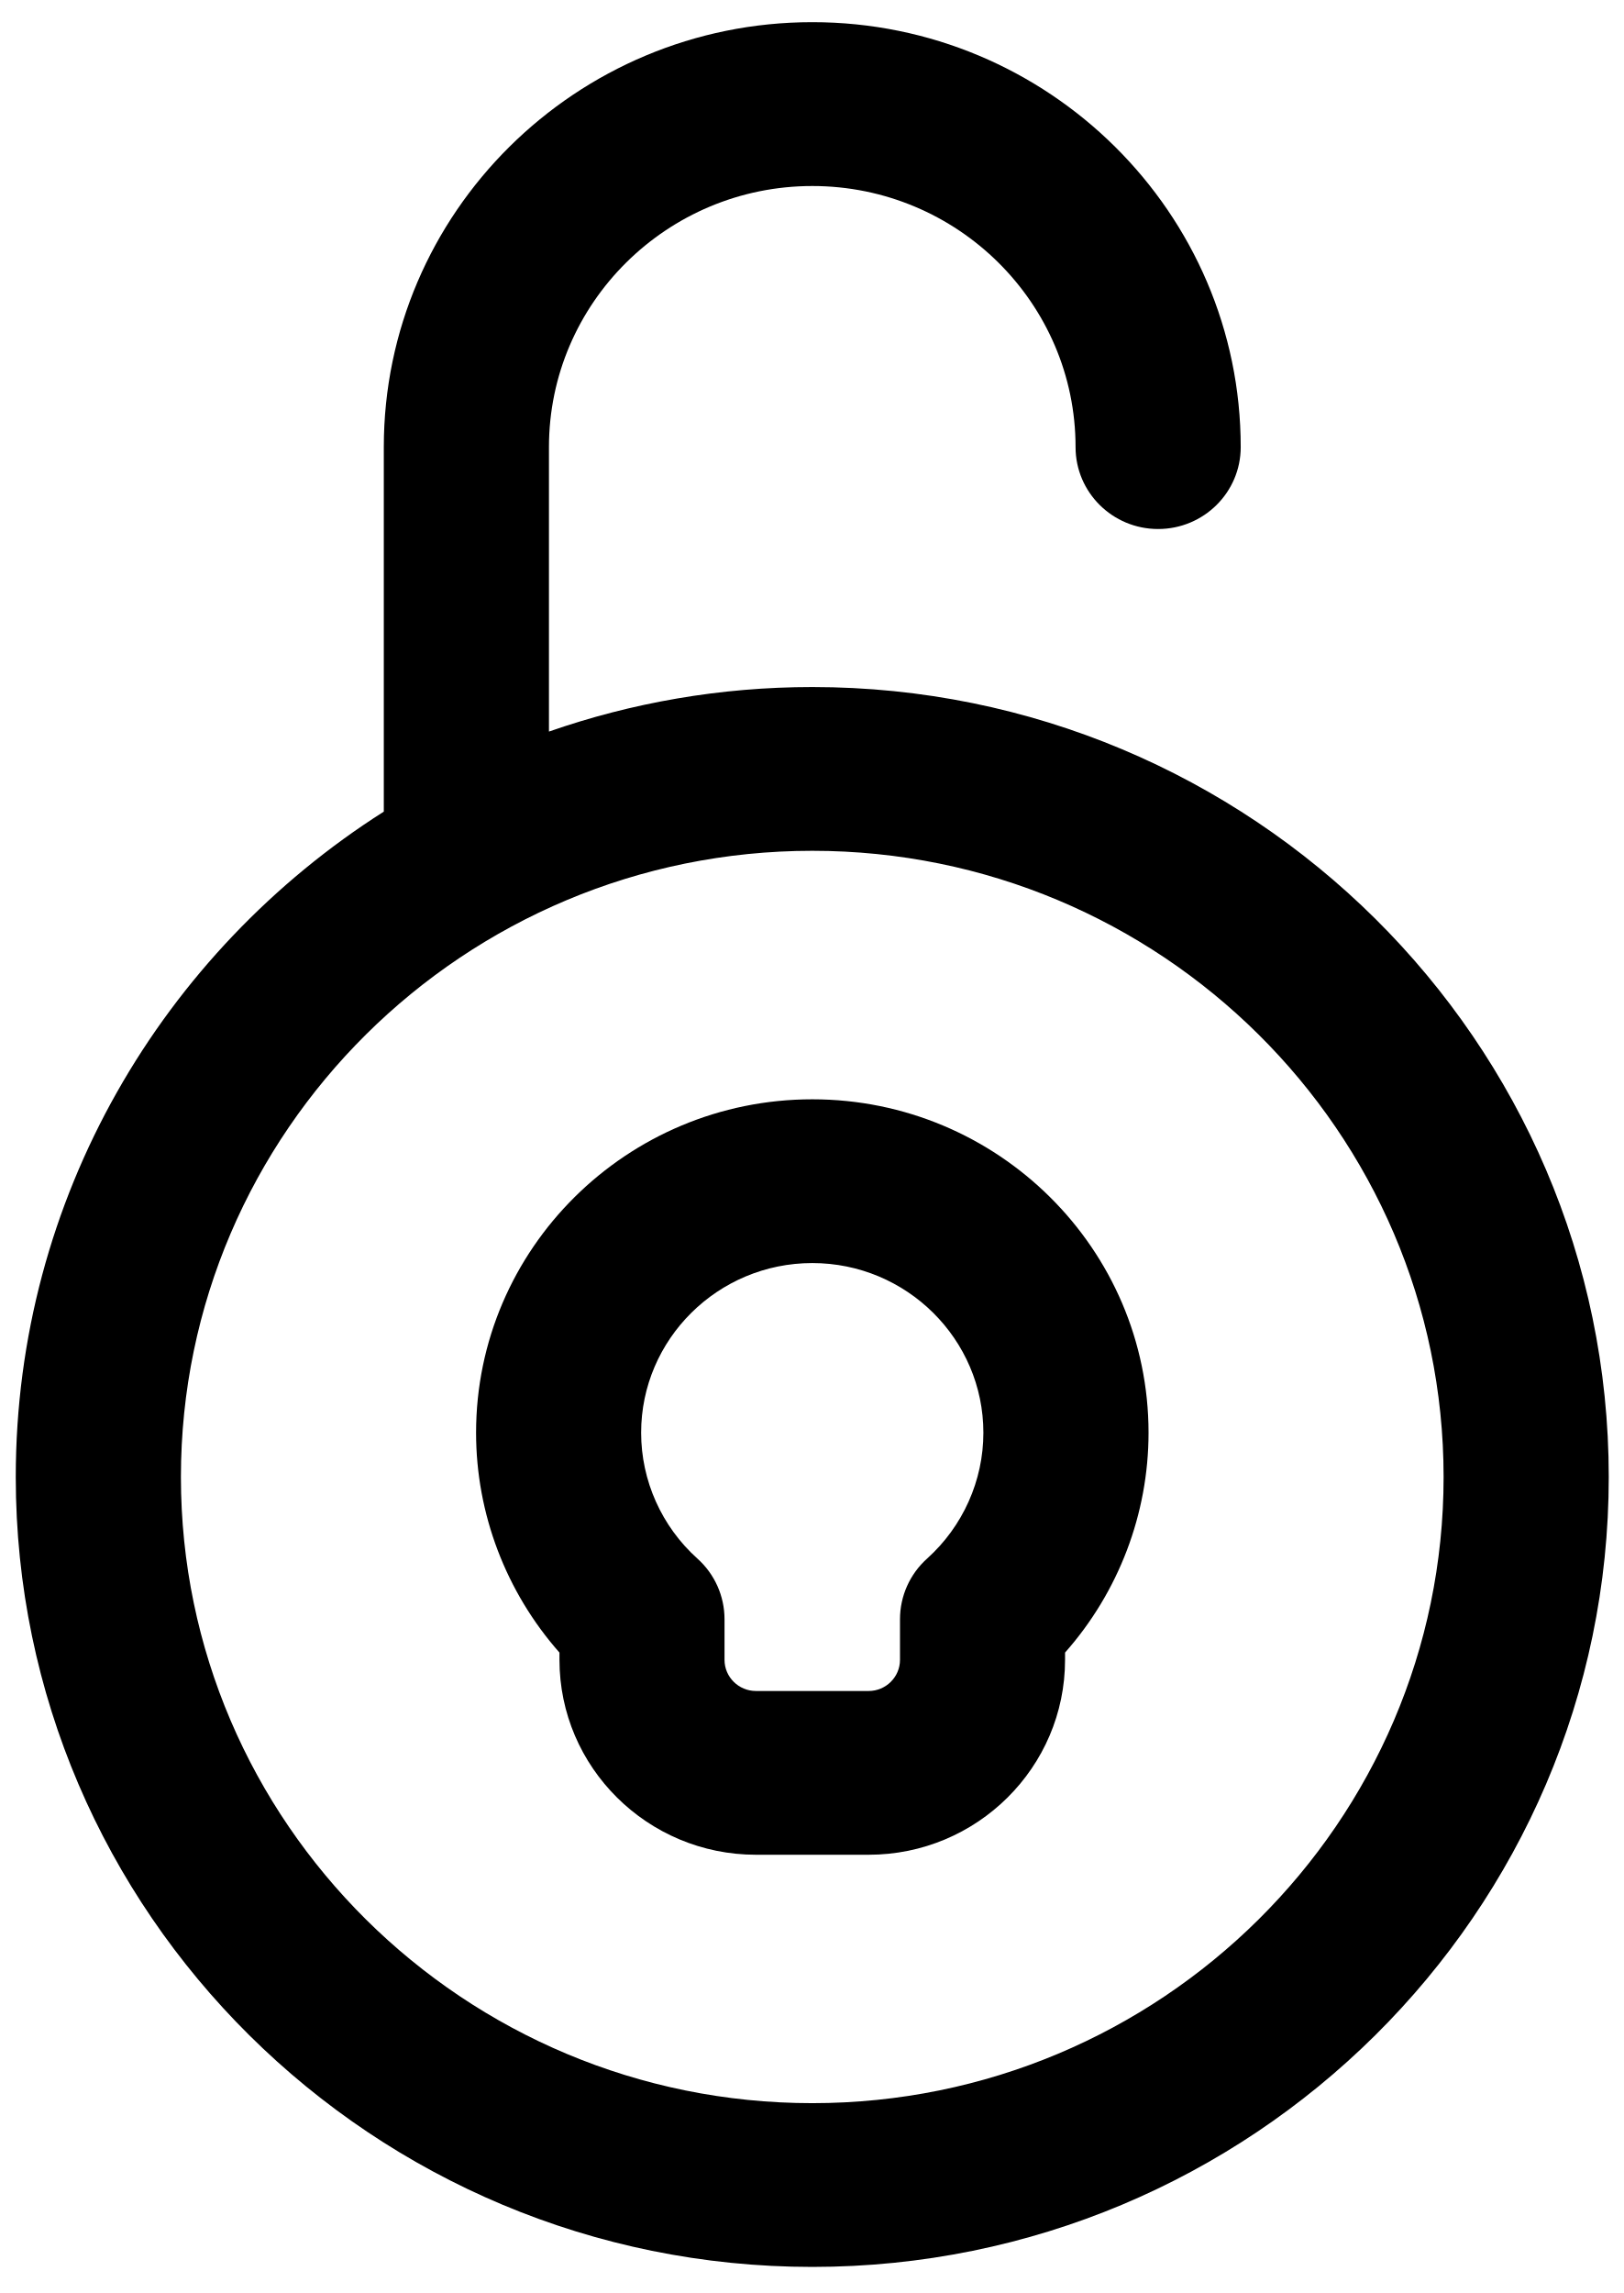
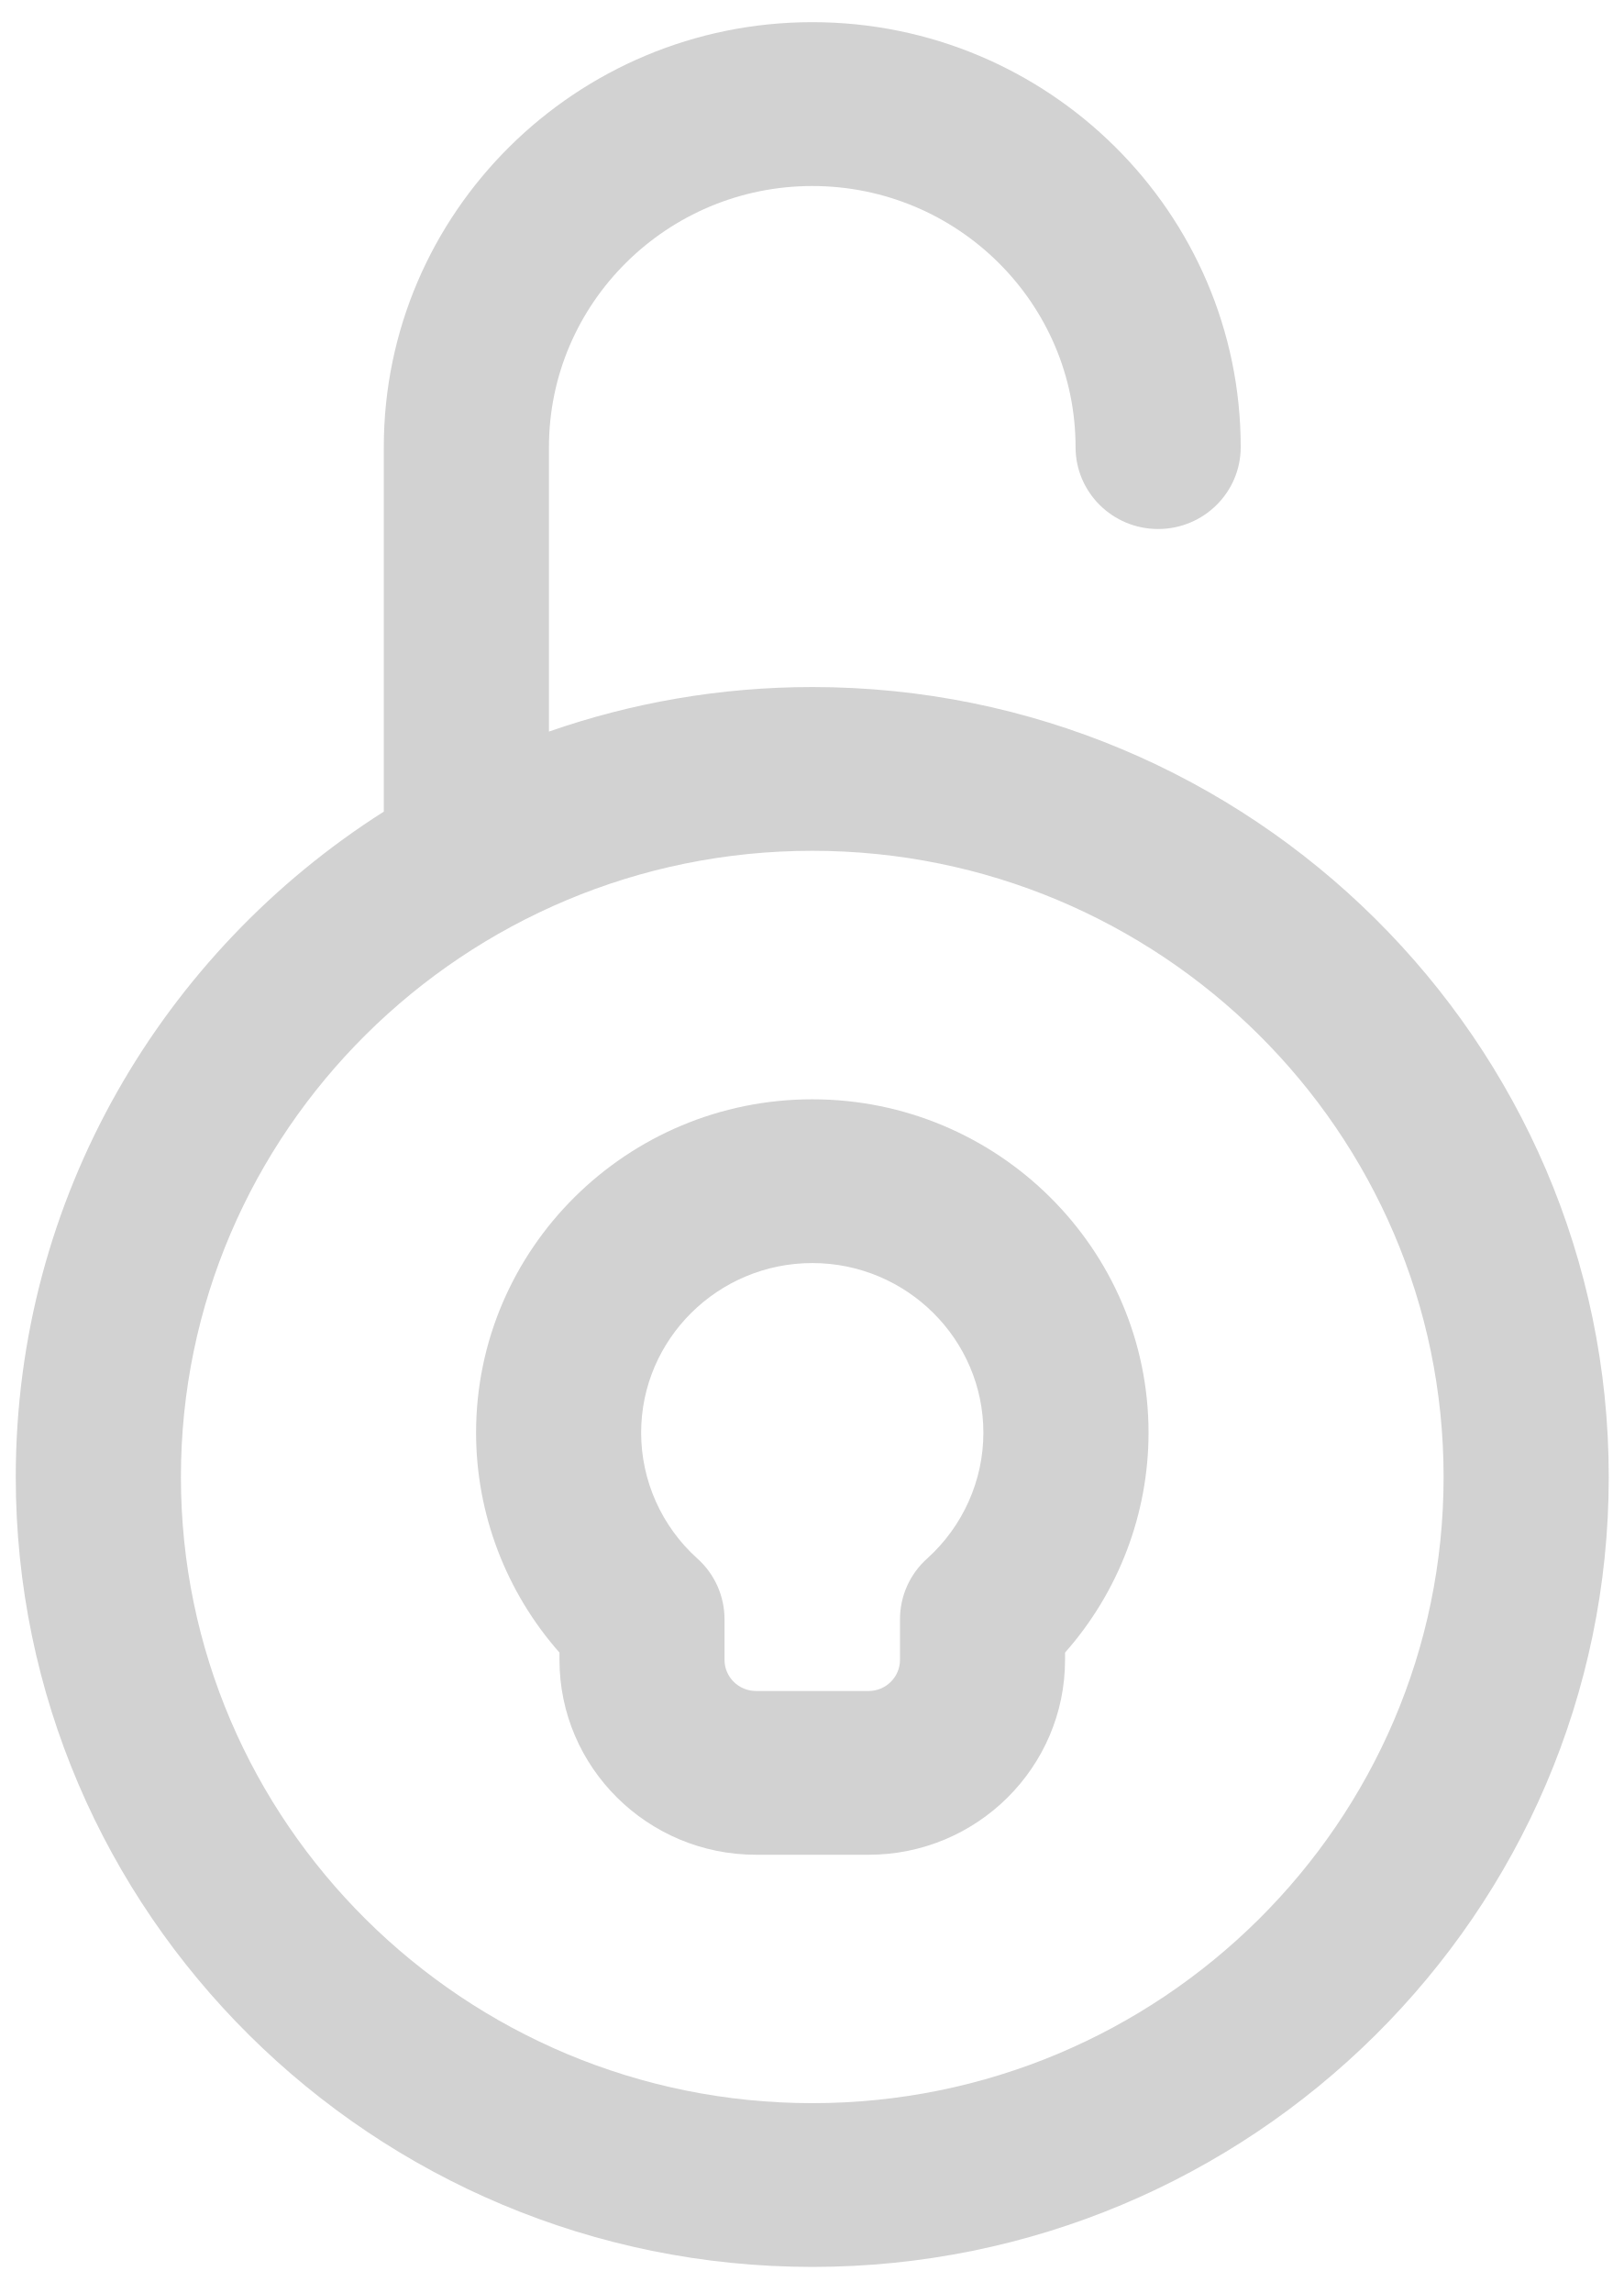
<svg xmlns="http://www.w3.org/2000/svg" width="17" height="24" viewBox="0 0 17 24" fill="none">
-   <path fill-rule="evenodd" clip-rule="evenodd" d="M8.504 7.191C7.538 7.191 6.611 7.356 5.747 7.657V4.68C5.747 3.173 6.984 1.947 8.504 1.947C10.024 1.947 11.26 3.173 11.26 4.68C11.26 5.153 11.647 5.537 12.124 5.537C12.602 5.537 12.989 5.153 12.989 4.68C12.989 2.228 10.977 0.232 8.504 0.232C6.03 0.232 4.018 2.227 4.018 4.68V8.495C1.704 9.965 0.165 12.537 0.165 15.459C0.165 20.018 3.906 23.727 8.504 23.727C13.101 23.727 16.842 20.018 16.842 15.459C16.842 10.9 13.101 7.191 8.504 7.191ZM8.504 22.013C4.859 22.013 1.894 19.073 1.894 15.459C1.894 11.846 4.859 8.905 8.504 8.905C12.148 8.905 15.113 11.846 15.113 15.459C15.113 19.073 12.148 22.013 8.504 22.013Z" fill="#000" fillOpacity="1" />
-   <path fill-rule="evenodd" clip-rule="evenodd" d="M8.504 11.506C6.563 11.506 4.984 13.071 4.984 14.996C4.984 15.845 5.298 16.664 5.857 17.297V17.373C5.857 18.498 6.78 19.413 7.914 19.413H9.094C10.228 19.413 11.15 18.498 11.15 17.373V17.297C11.71 16.664 12.024 15.845 12.024 14.996C12.024 13.071 10.445 11.506 8.504 11.506ZM9.706 16.313C9.525 16.475 9.422 16.706 9.422 16.948V17.373C9.422 17.553 9.274 17.699 9.094 17.699H7.914C7.733 17.699 7.585 17.553 7.585 17.373V16.948C7.585 16.706 7.482 16.475 7.301 16.313C6.927 15.977 6.712 15.497 6.712 14.996C6.712 14.017 7.516 13.22 8.504 13.22C9.491 13.22 10.295 14.017 10.295 14.996C10.295 15.497 10.08 15.976 9.706 16.313Z" fill="#000" fillOpacity="1" />
+   <path fill-rule="evenodd" clip-rule="evenodd" d="M8.504 7.191C7.538 7.191 6.611 7.356 5.747 7.657V4.68C5.747 3.173 6.984 1.947 8.504 1.947C10.024 1.947 11.26 3.173 11.26 4.68C11.26 5.153 11.647 5.537 12.124 5.537C12.602 5.537 12.989 5.153 12.989 4.68C12.989 2.228 10.977 0.232 8.504 0.232C6.03 0.232 4.018 2.227 4.018 4.68V8.495C1.704 9.965 0.165 12.537 0.165 15.459C0.165 20.018 3.906 23.727 8.504 23.727C13.101 23.727 16.842 20.018 16.842 15.459C16.842 10.9 13.101 7.191 8.504 7.191ZM8.504 22.013C4.859 22.013 1.894 19.073 1.894 15.459C1.894 11.846 4.859 8.905 8.504 8.905C12.148 8.905 15.113 11.846 15.113 15.459C15.113 19.073 12.148 22.013 8.504 22.013Z" fill="#D2D2D2" />
+   <path fill-rule="evenodd" clip-rule="evenodd" d="M8.504 11.506C6.563 11.506 4.984 13.071 4.984 14.996C4.984 15.845 5.298 16.664 5.857 17.297V17.373C5.857 18.498 6.78 19.413 7.914 19.413H9.094C10.228 19.413 11.15 18.498 11.15 17.373V17.297C11.71 16.664 12.024 15.845 12.024 14.996C12.024 13.071 10.445 11.506 8.504 11.506ZM9.706 16.313C9.525 16.475 9.422 16.706 9.422 16.948V17.373C9.422 17.553 9.274 17.699 9.094 17.699H7.914C7.733 17.699 7.585 17.553 7.585 17.373V16.948C7.585 16.706 7.482 16.475 7.301 16.313C6.927 15.977 6.712 15.497 6.712 14.996C6.712 14.017 7.516 13.22 8.504 13.22C9.491 13.22 10.295 14.017 10.295 14.996C10.295 15.497 10.08 15.976 9.706 16.313Z" fill="#D2D2D2" />
</svg>
